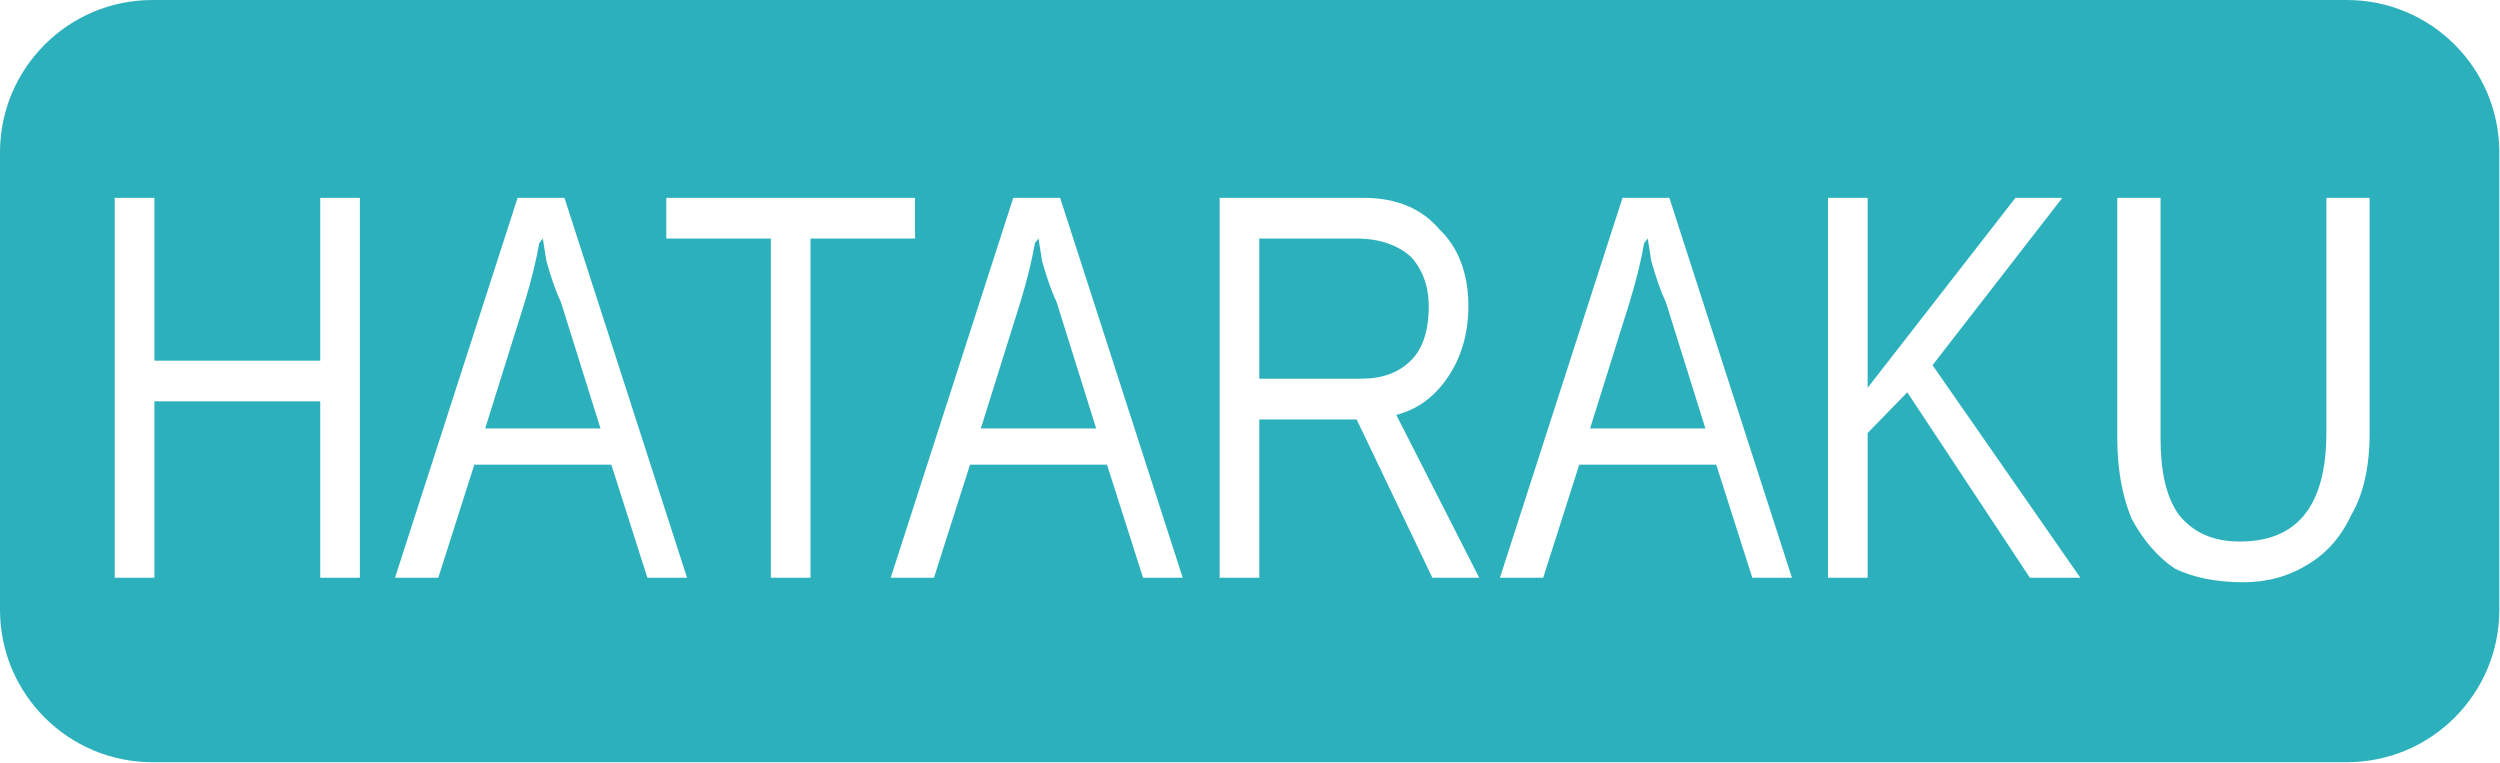
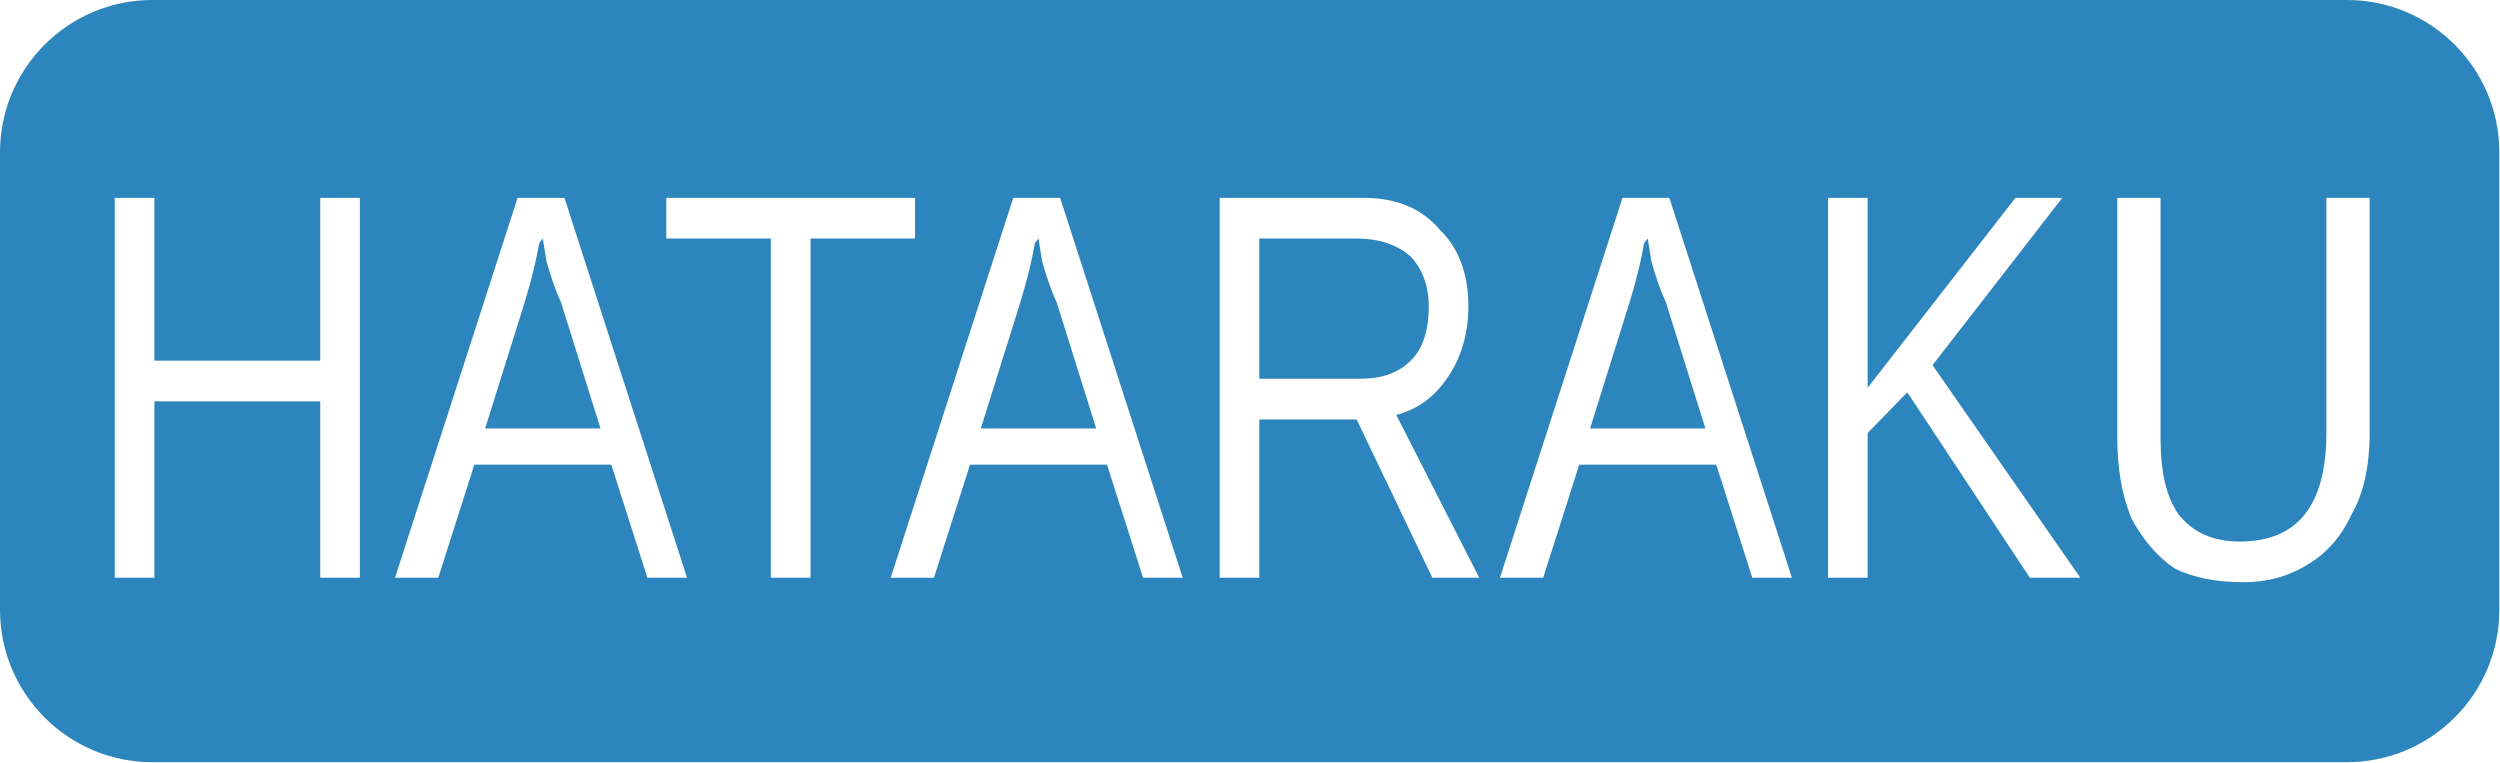
<svg xmlns="http://www.w3.org/2000/svg" width="164" height="50" viewBox="0 0 164 50" fill="none">
-   <rect width="163.956" height="50" rx="10" fill="#2CB1BC" style="" />
+   <rect width="163.956" height="50" rx="10" fill="#2c85bc" style="" />
  <text style="fill: rgb(255, 255, 255); font-family: Arial, sans-serif; font-size: 1.9px; white-space: pre;" transform="matrix(15.13493, 0, 0, 18.98569, -278.2628, -350.7155)" x="18.728" y="20.466">HATARAKU</text>
</svg>
